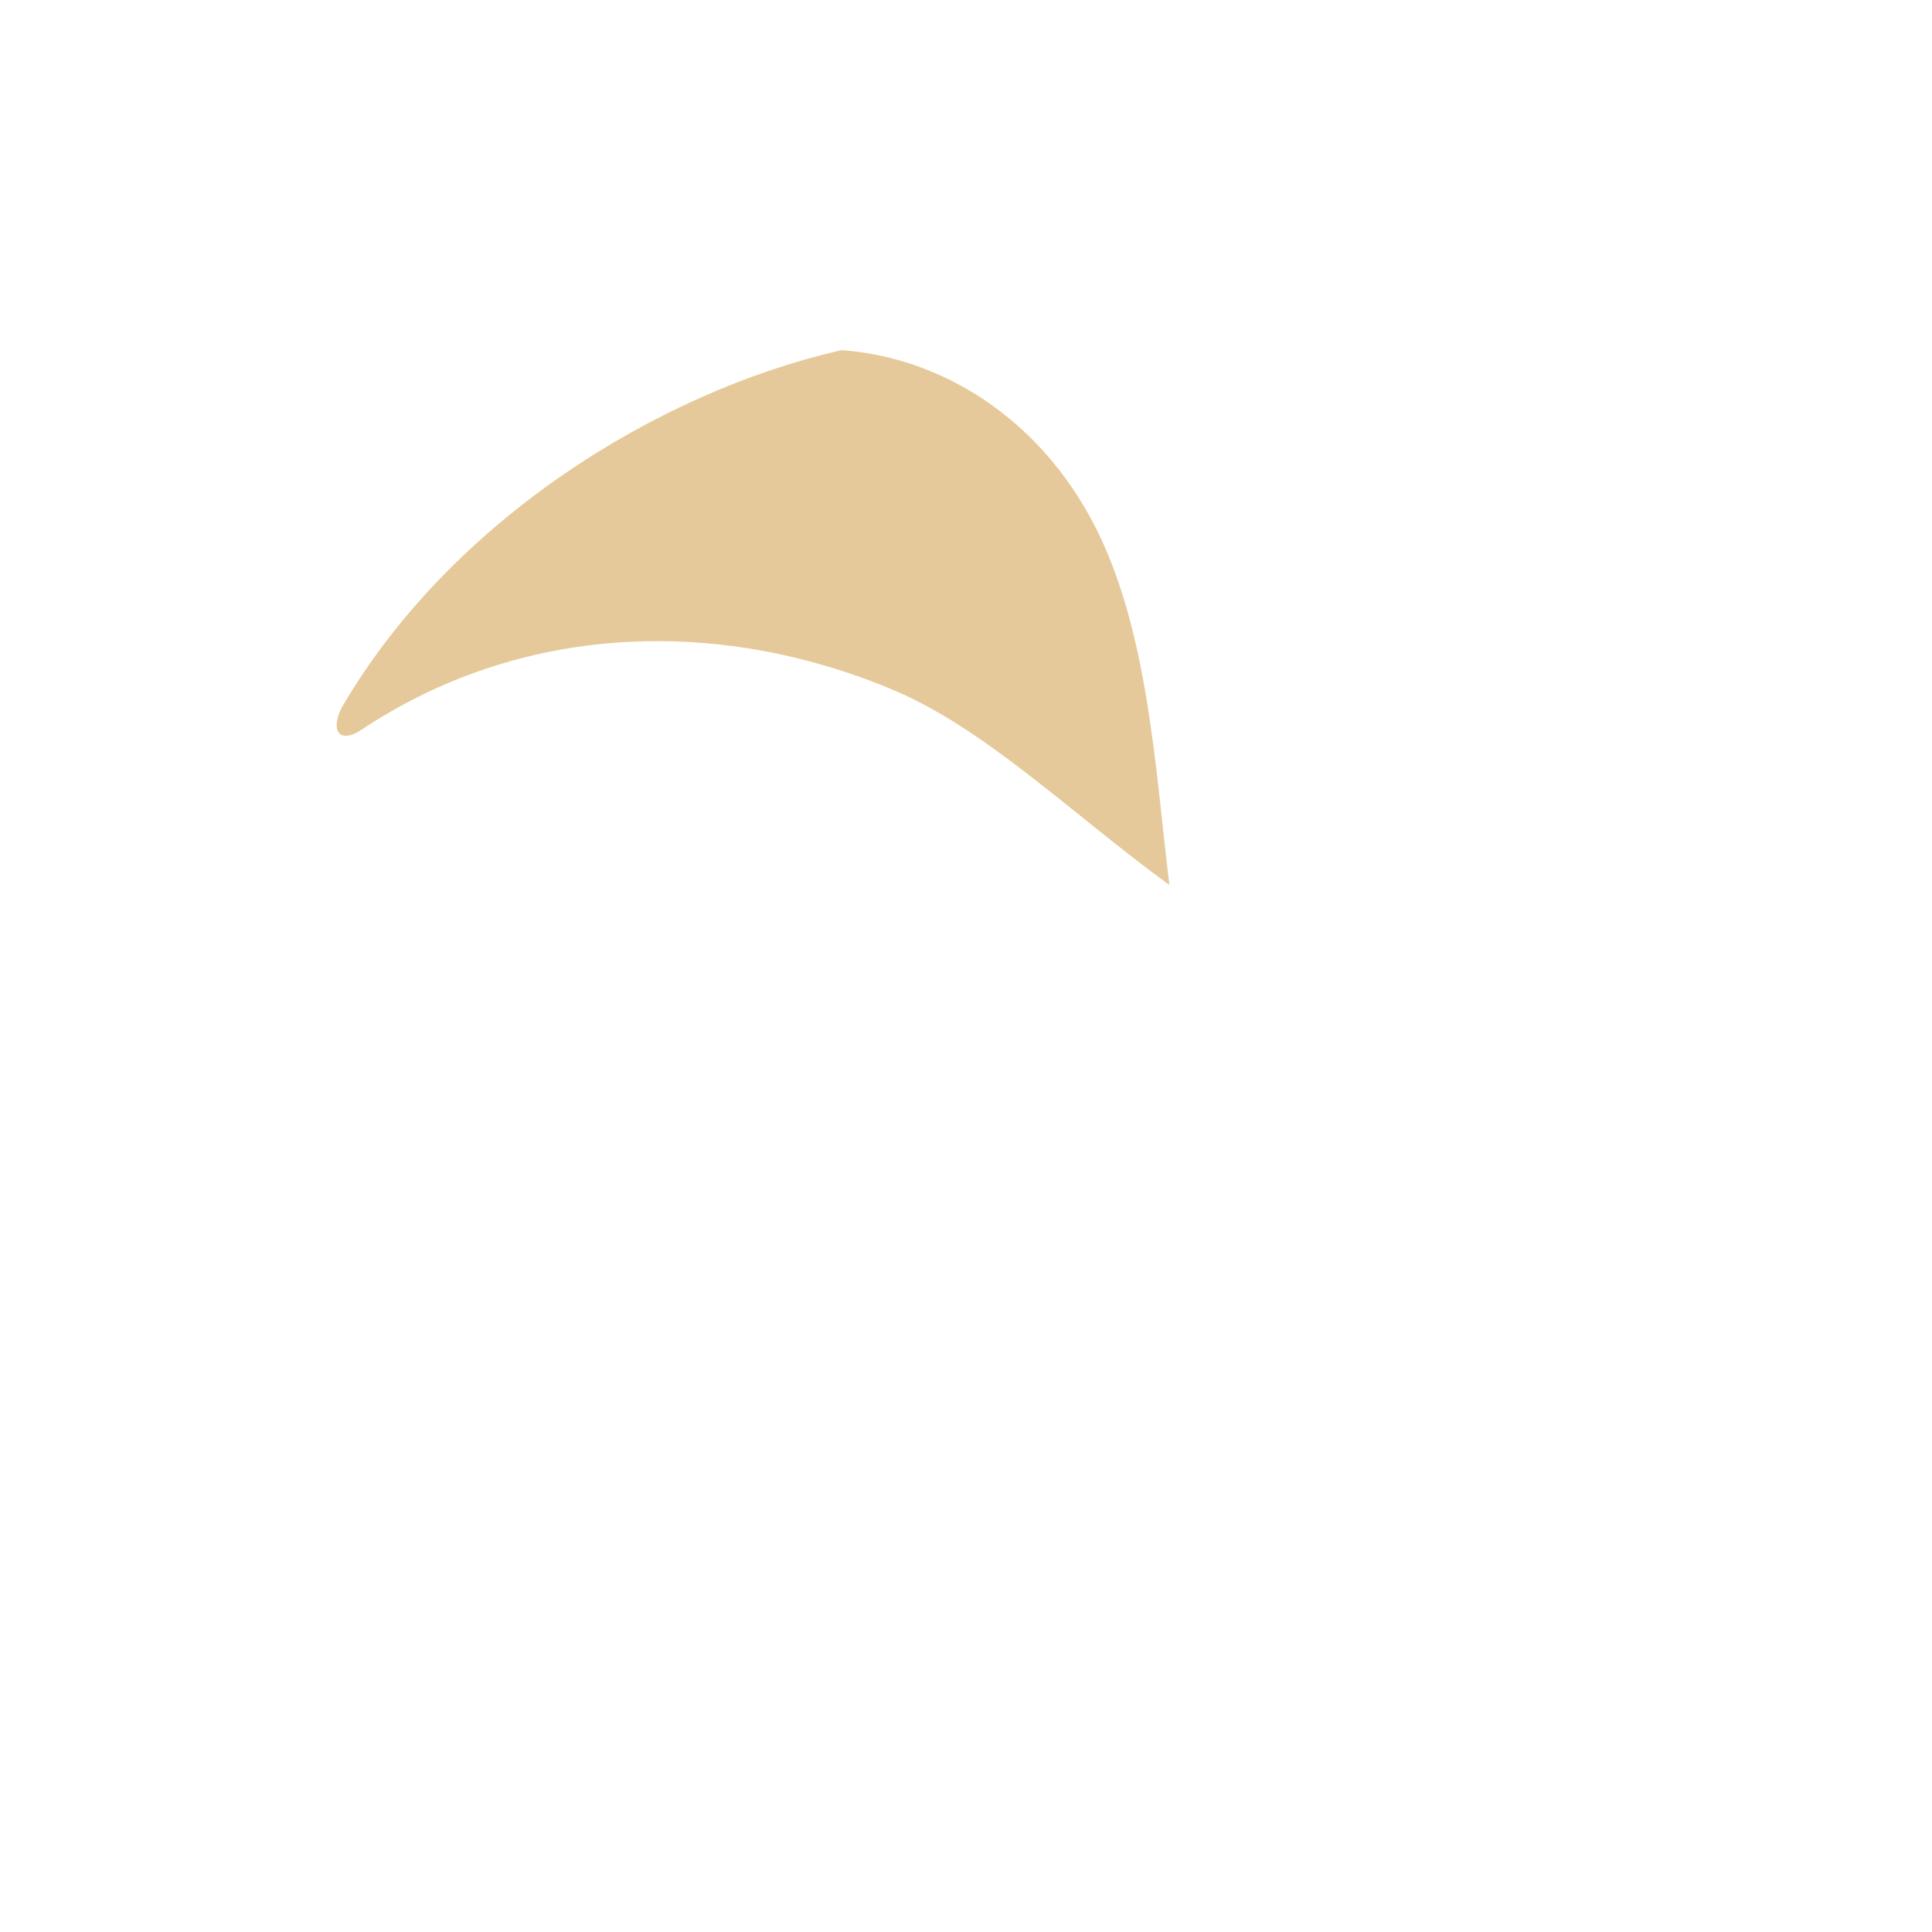
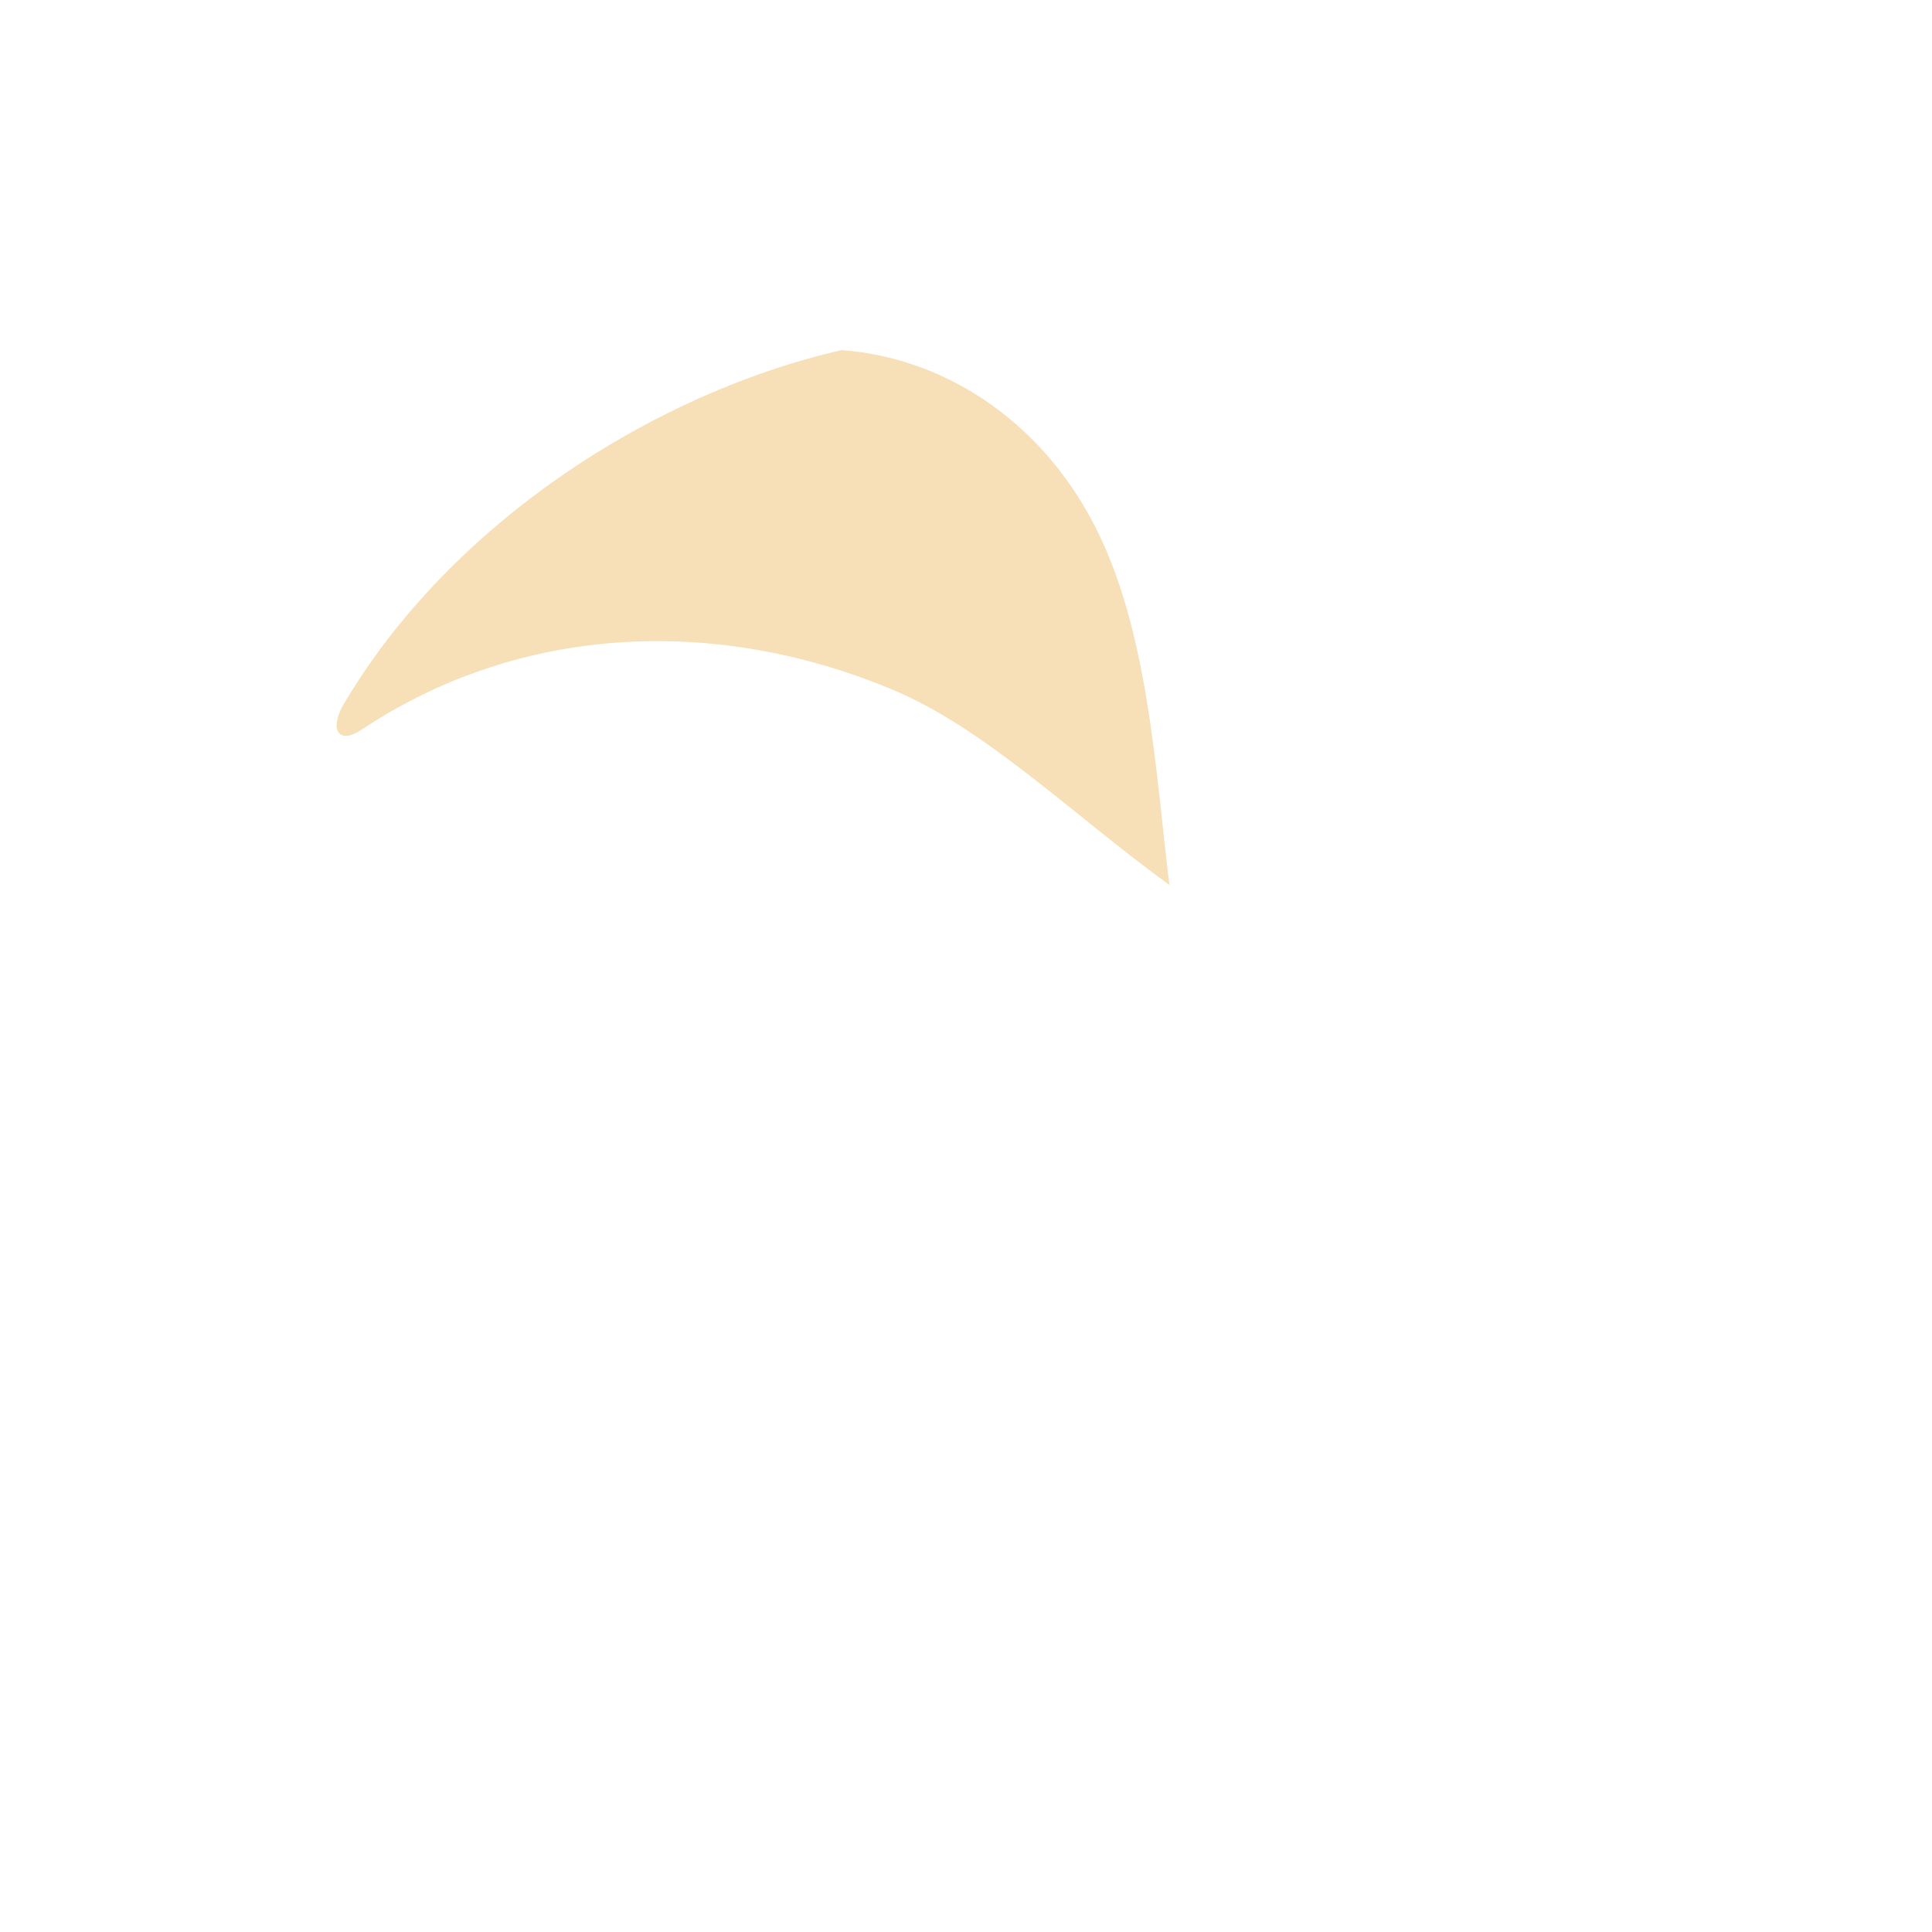
<svg xmlns="http://www.w3.org/2000/svg" width="1024" height="1024" viewBox="0 0 1024 1024">
  <g transform="matrix(0.9292196 0 0 0.9233544 -70.62069 -62.7881)">
-     <path fill="#E6C99A" d="M271 474 C333 367 451 293 556 269 C612 273 668 307 700 369 C731 429 735 510 743 576 C687 535 637 485 583 463 C484 422 373 426 282 487 C270 495 264 488 271 474 Z" />
+     <path fill="#F7DFB7" d="M271 474 C333 367 451 293 556 269 C612 273 668 307 700 369 C731 429 735 510 743 576 C687 535 637 485 583 463 C484 422 373 426 282 487 C270 495 264 488 271 474 Z" />
  </g>
</svg>
